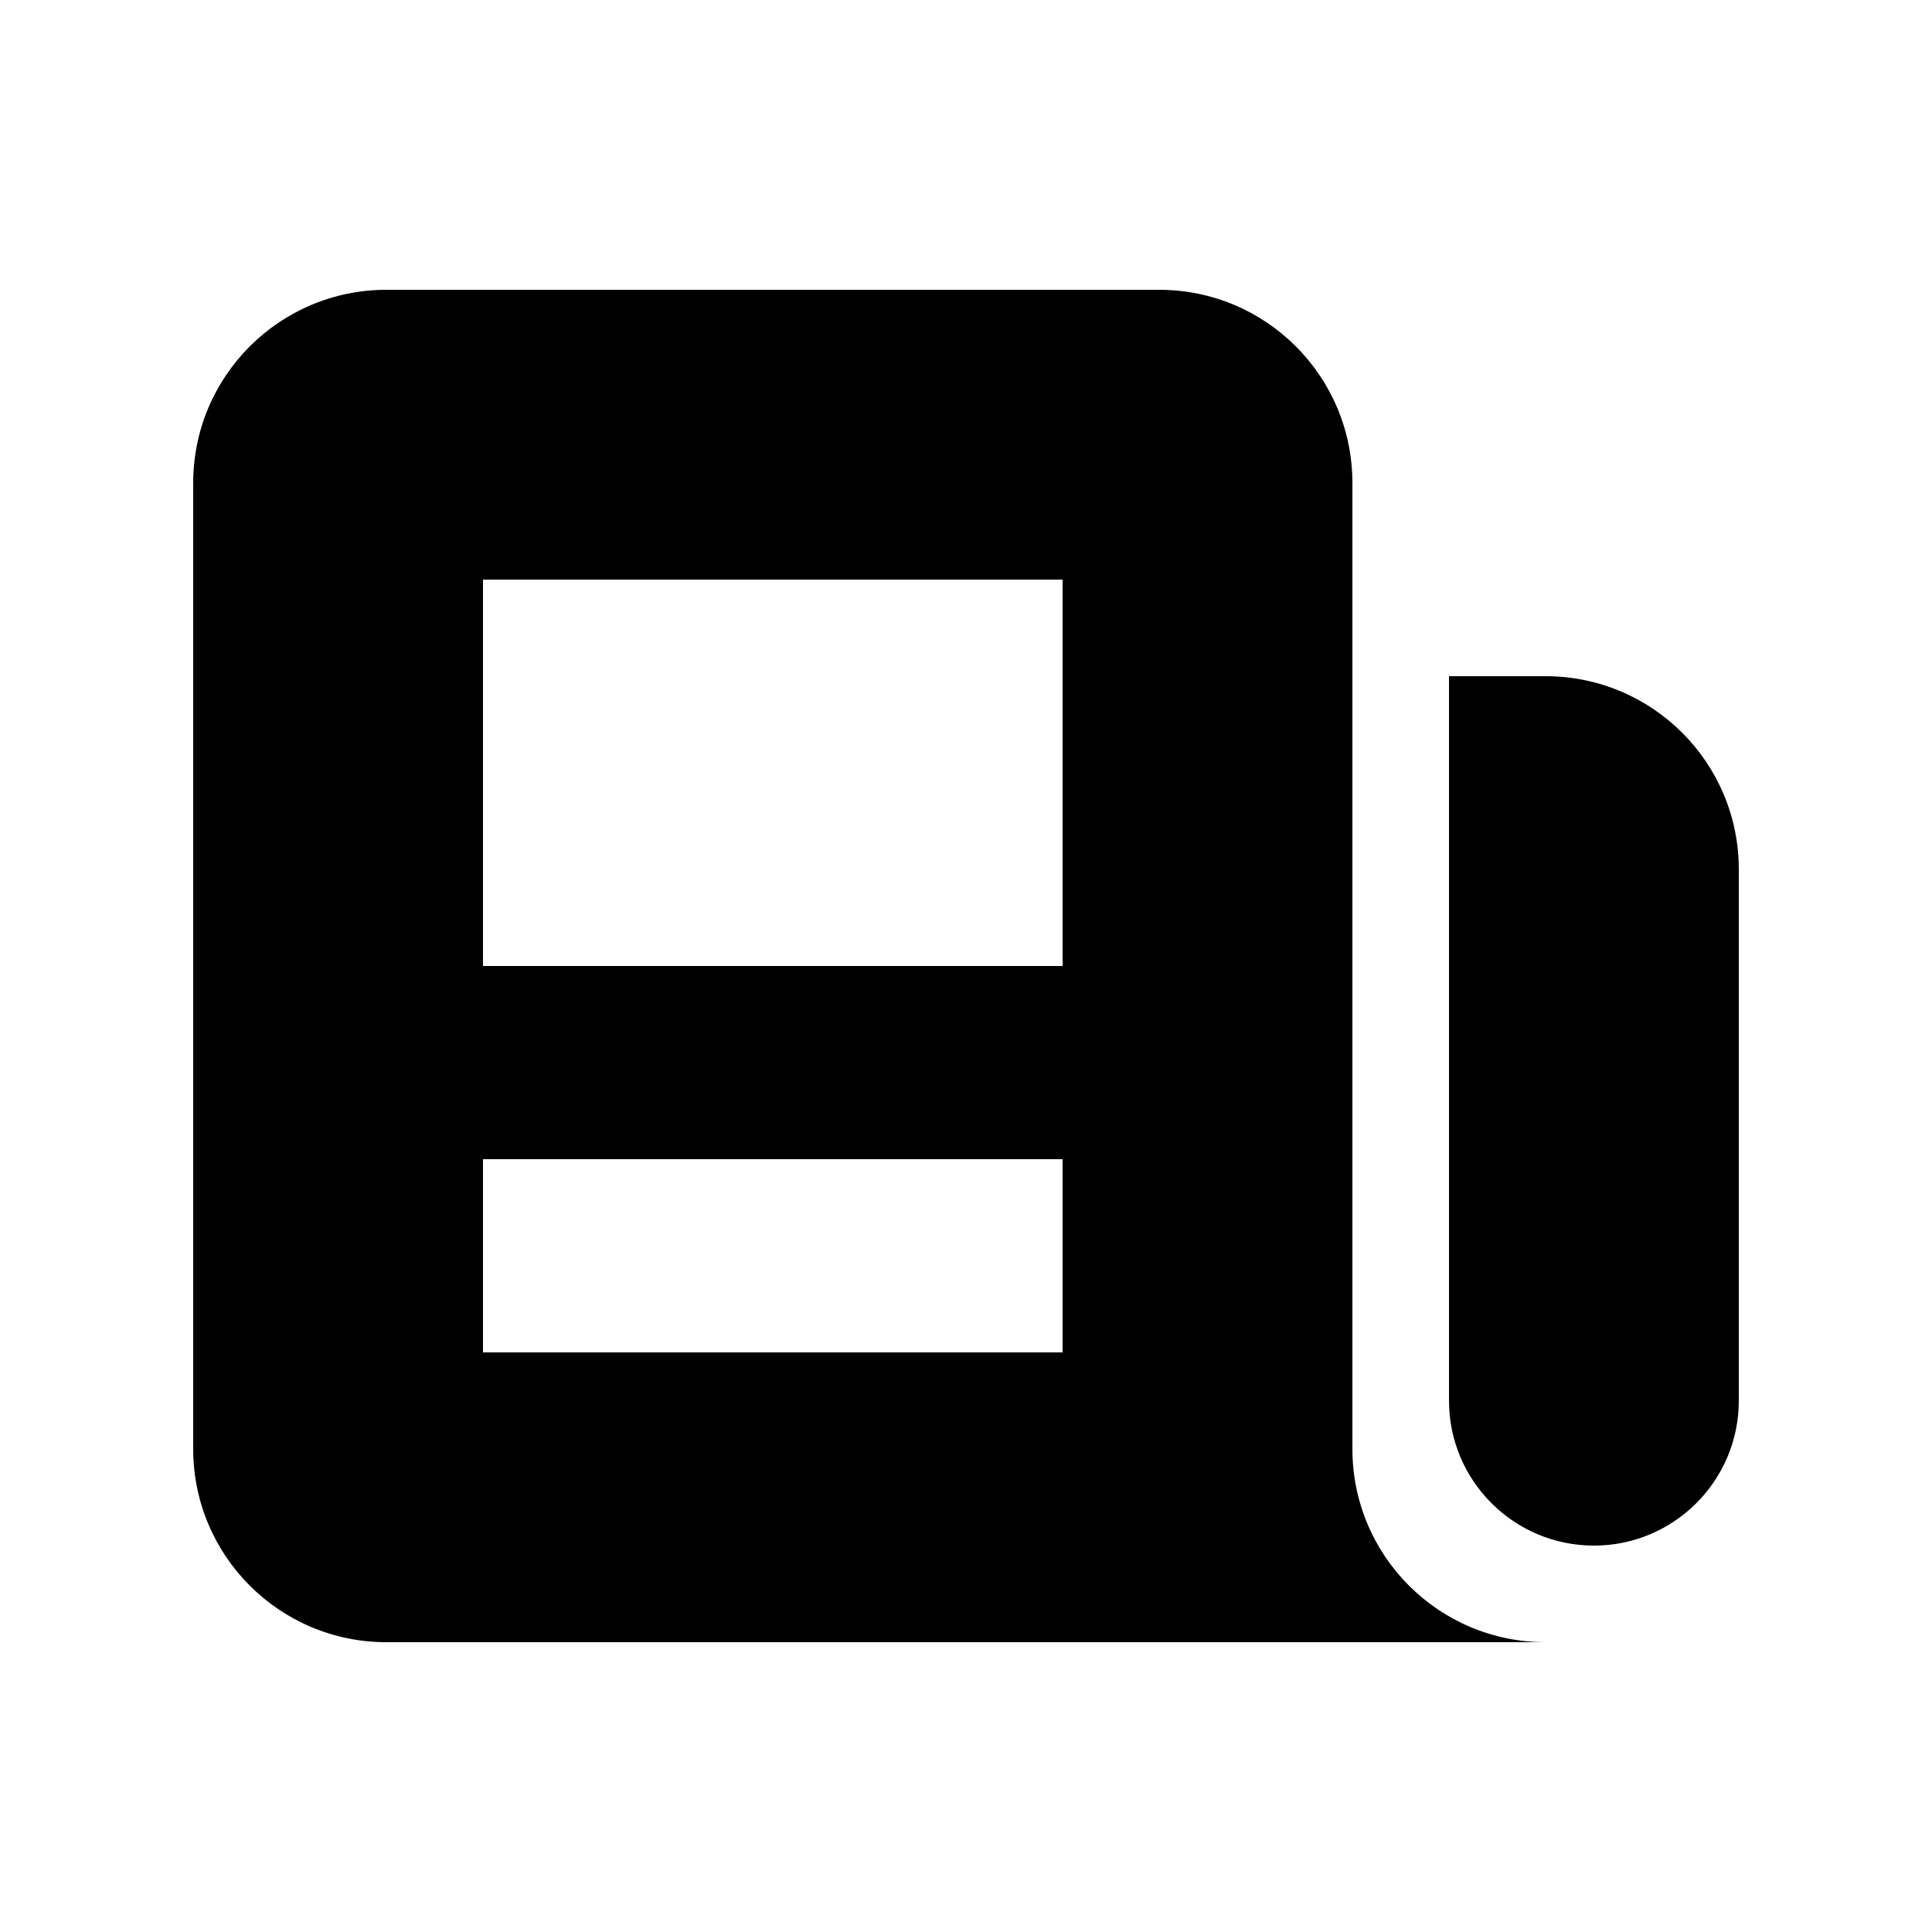
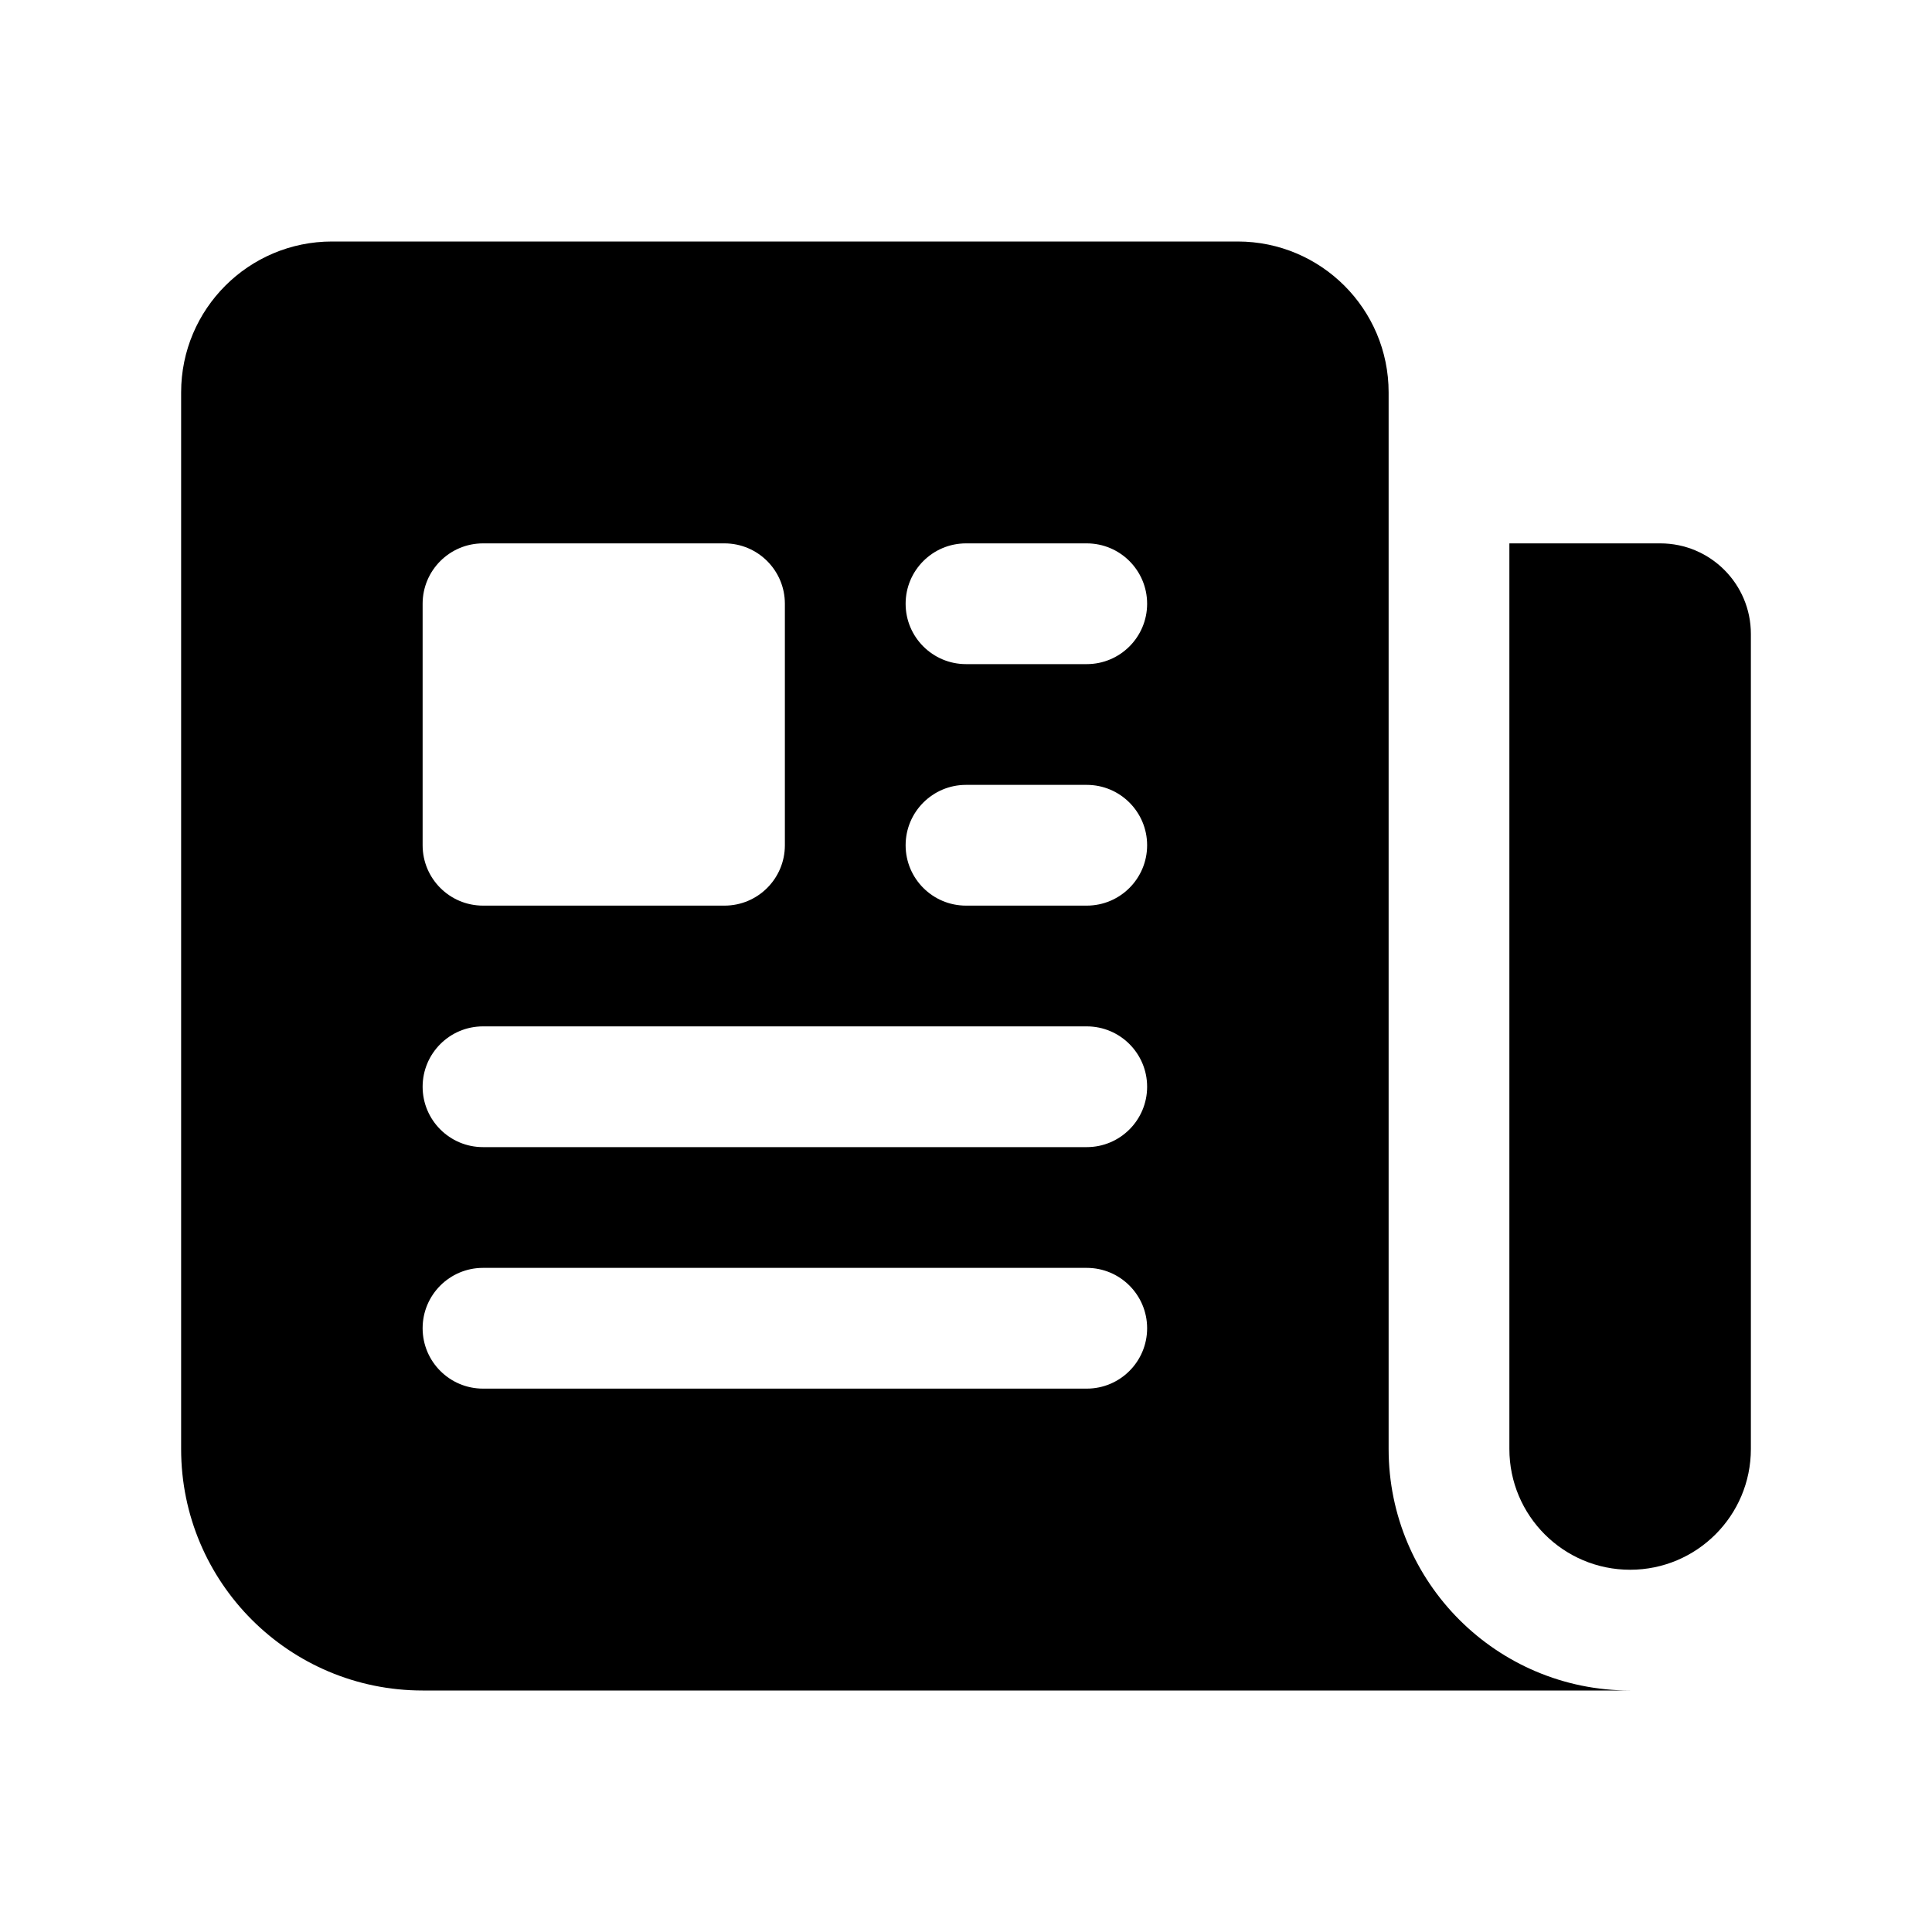
- <svg xmlns="http://www.w3.org/2000/svg" width="20" height="20" viewBox="0 0 20 20" fill="none">
-   <path fill-rule="evenodd" clip-rule="evenodd" d="M2 5C2 3.895 2.895 3 4 3H12C13.105 3 14 3.895 14 5V15C14 16.105 14.895 17 16 17H4C2.895 17 2 16.105 2 15V5ZM5 6H11V10H5V6ZM11 12H5V14H11V12Z" fill="currentColor" />
-   <path d="M15 7H16C17.105 7 18 7.895 18 9V14.5C18 15.328 17.328 16 16.5 16C15.672 16 15 15.328 15 14.5V7Z" fill="currentColor" />
+ <svg xmlns="http://www.w3.org/2000/svg" width="24" height="24" viewBox="0 0 24 24" fill="none">
+   <path fill-rule="evenodd" clip-rule="evenodd" d="M4.125 3C3.089 3 2.25 3.839 2.25 4.875V18C2.25 19.657 3.593 21 5.25 21H20.25C18.593 21 17.25 19.657 17.25 18V4.875C17.25 3.839 16.41 3 15.375 3H4.125ZM12 9.75C11.586 9.75 11.25 10.086 11.25 10.5C11.25 10.914 11.586 11.25 12 11.25H13.5C13.914 11.25 14.25 10.914 14.25 10.5C14.25 10.086 13.914 9.75 13.5 9.75H12ZM11.25 7.5C11.25 7.086 11.586 6.75 12 6.75H13.5C13.914 6.75 14.25 7.086 14.25 7.5C14.25 7.914 13.914 8.25 13.5 8.25H12C11.586 8.25 11.25 7.914 11.25 7.5ZM6 12.75C5.586 12.75 5.25 13.086 5.25 13.5C5.25 13.914 5.586 14.25 6 14.25H13.5C13.914 14.25 14.25 13.914 14.25 13.5C14.25 13.086 13.914 12.75 13.5 12.75H6ZM5.25 16.5C5.25 16.086 5.586 15.75 6 15.75H13.5C13.914 15.75 14.25 16.086 14.25 16.5C14.25 16.914 13.914 17.25 13.5 17.25H6C5.586 17.25 5.25 16.914 5.25 16.5ZM6 6.75C5.586 6.75 5.25 7.086 5.25 7.5V10.5C5.25 10.914 5.586 11.25 6 11.25H9C9.414 11.25 9.75 10.914 9.75 10.5V7.5C9.75 7.086 9.414 6.75 9 6.75H6Z" fill="currentColor" />
+   <path d="M18.75 6.75H20.625C21.246 6.75 21.75 7.254 21.75 7.875V18C21.75 18.828 21.078 19.5 20.25 19.5C19.422 19.5 18.75 18.828 18.75 18V6.75Z" fill="currentColor" />
</svg>
